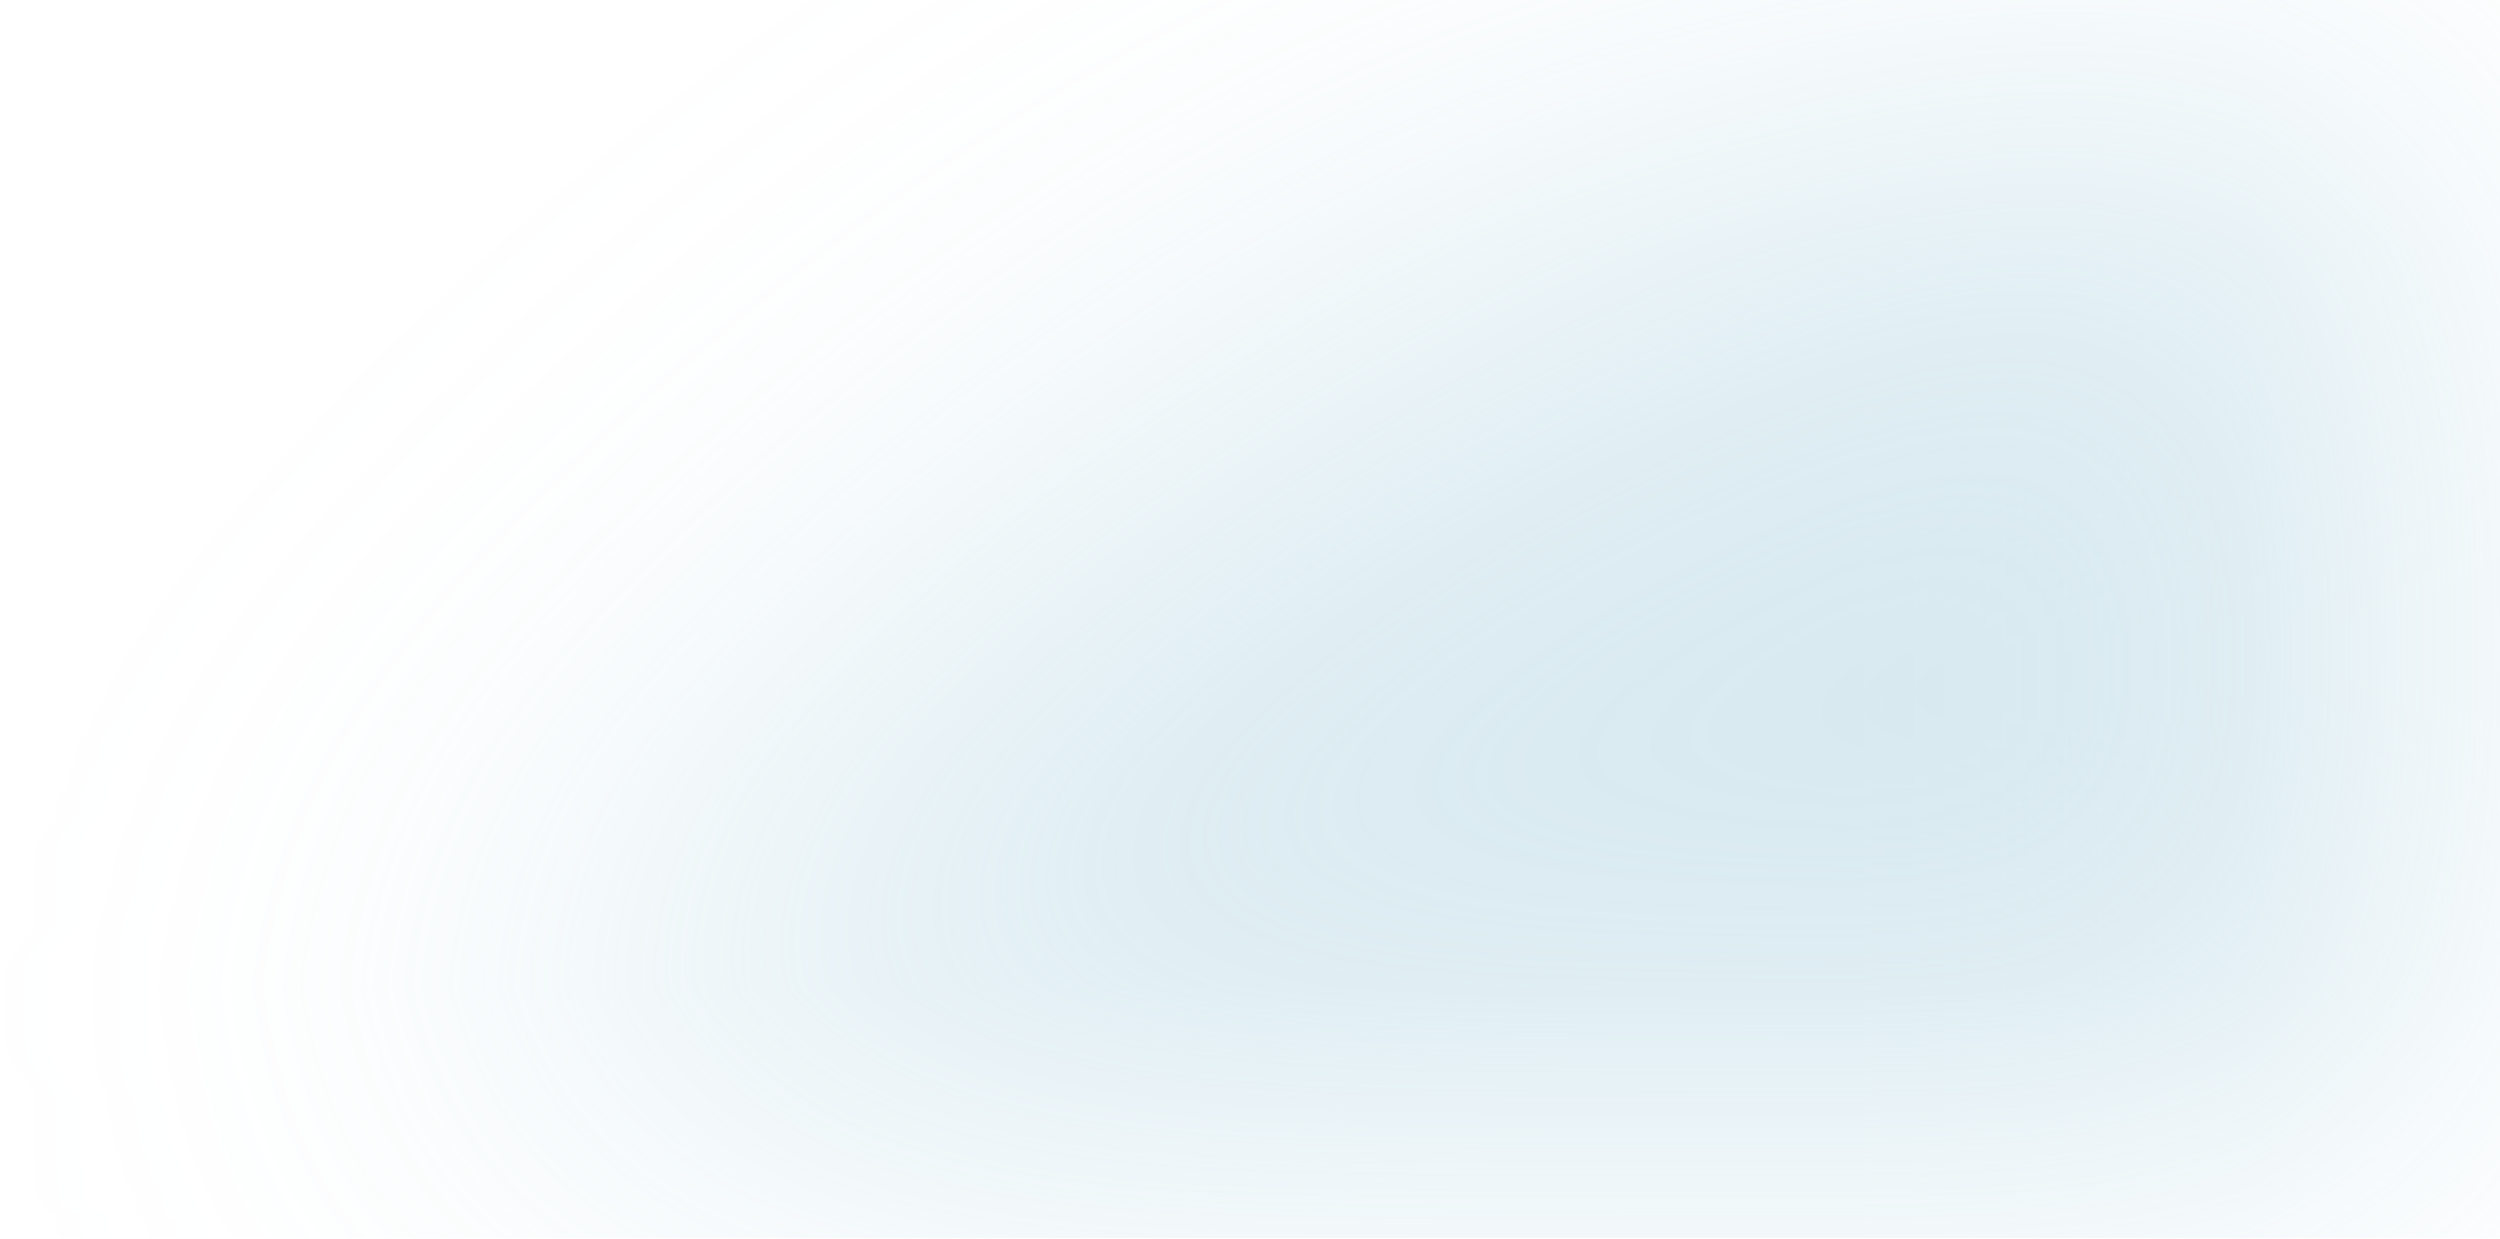
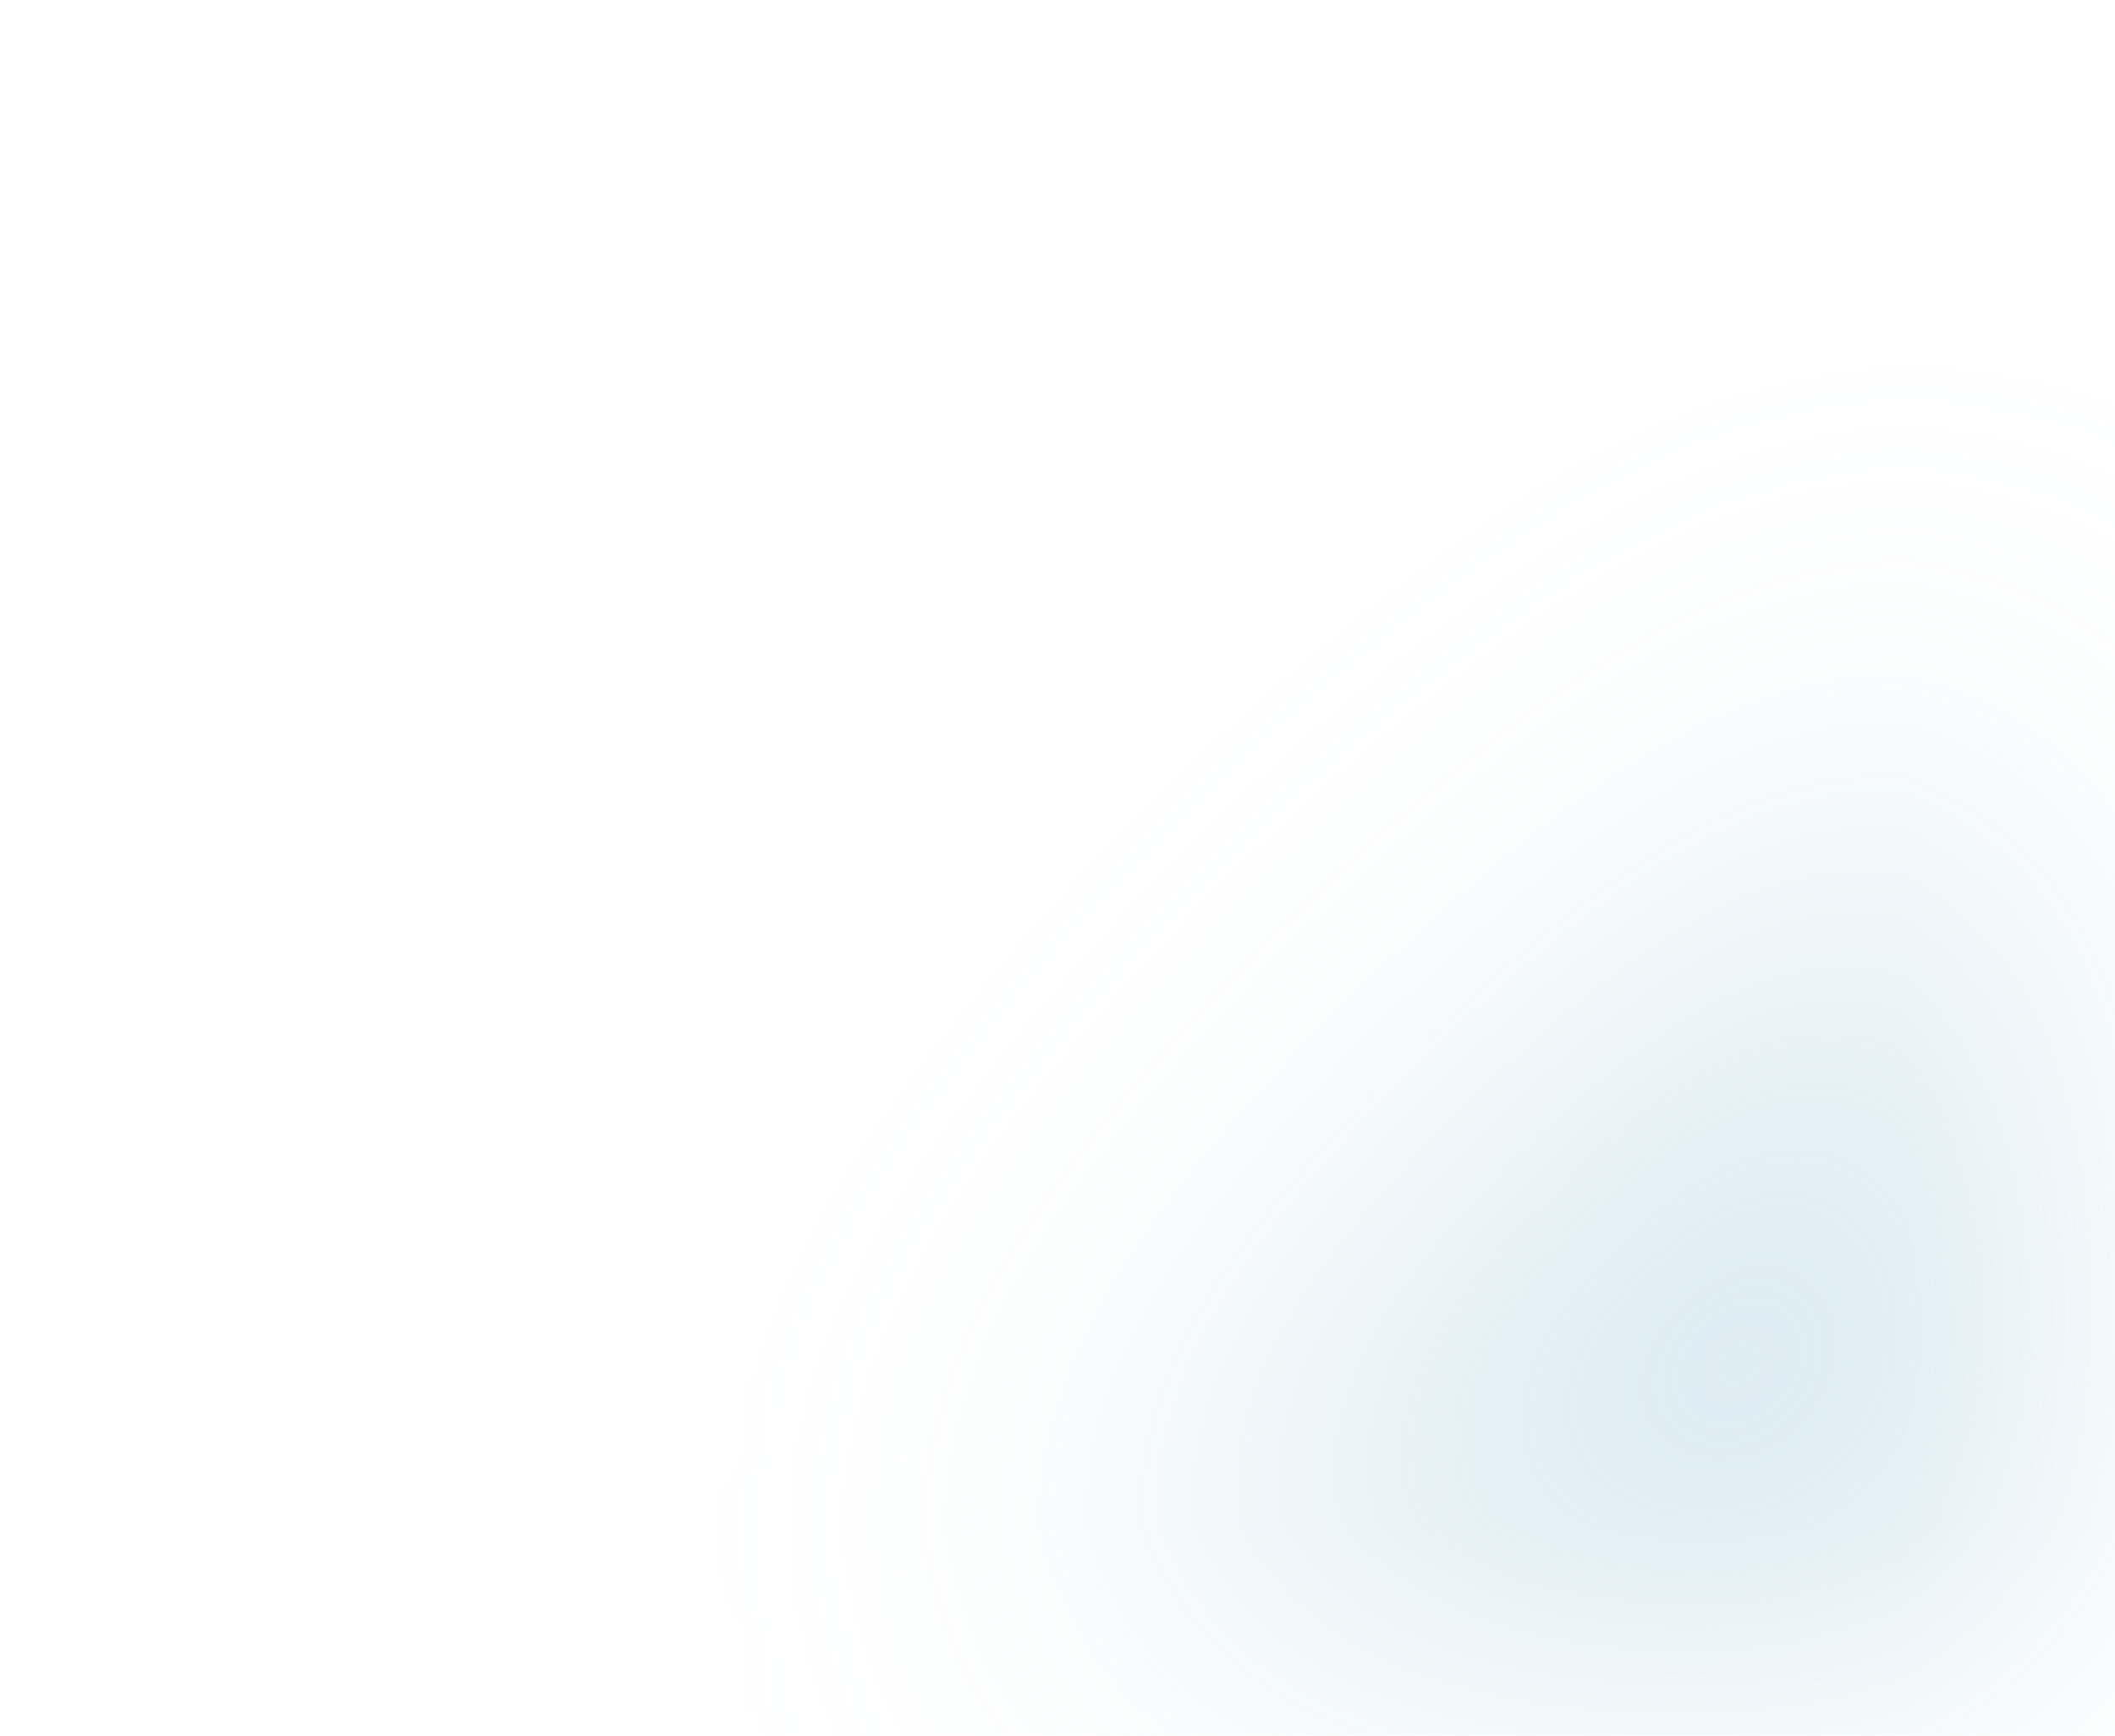
- <svg xmlns="http://www.w3.org/2000/svg" width="315" height="156" viewBox="0 0 315 156" fill="none">
-   <mask id="mask0_2145_301" style="mask-type:alpha" maskUnits="userSpaceOnUse" x="0" y="0" width="315" height="156">
-     <rect width="315" height="156" fill="#D9D9D9" />
+ <svg xmlns="http://www.w3.org/2000/svg" width="340" height="279" viewBox="0 0 340 279" fill="none">
+   <mask id="mask0_2166_297" style="mask-type:alpha" maskUnits="userSpaceOnUse" x="0" y="0" width="340" height="279">
+     <rect width="340" height="279" fill="#D9D9D9" />
  </mask>
-   <g mask="url(#mask0_2145_301)">
-     <g opacity="0.4" filter="url(#filter0_f_2145_301)">
-       <circle cx="342" cy="342" r="342" fill="#9CC9DA" />
+   <g mask="url(#mask0_2166_297)">
+     <g opacity="0.4" filter="url(#filter0_f_2166_297)">
+       <circle cx="484" cy="430" r="342" fill="#9CC9DA" />
    </g>
  </g>
  <defs>
-     <filter id="filter0_f_2145_301" x="-200" y="-200" width="1084" height="1084" filterUnits="userSpaceOnUse" color-interpolation-filters="sRGB">
+     <filter id="filter0_f_2166_297" x="-58" y="-112" width="1084" height="1084" filterUnits="userSpaceOnUse" color-interpolation-filters="sRGB">
      <feFlood flood-opacity="0" result="BackgroundImageFix" />
      <feBlend mode="normal" in="SourceGraphic" in2="BackgroundImageFix" result="shape" />
-       <feGaussianBlur stdDeviation="100" result="effect1_foregroundBlur_2145_301" />
+       <feGaussianBlur stdDeviation="100" result="effect1_foregroundBlur_2166_297" />
    </filter>
  </defs>
</svg>
